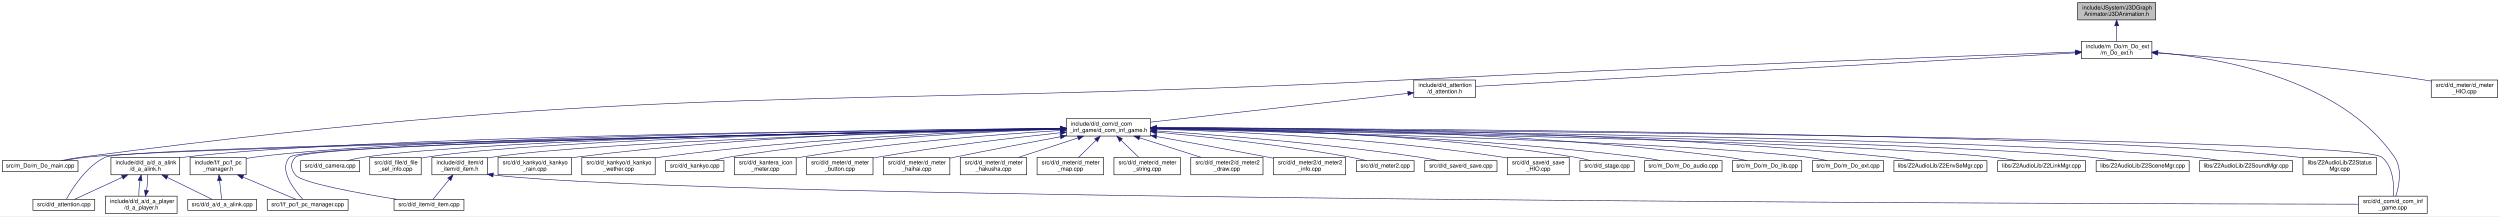
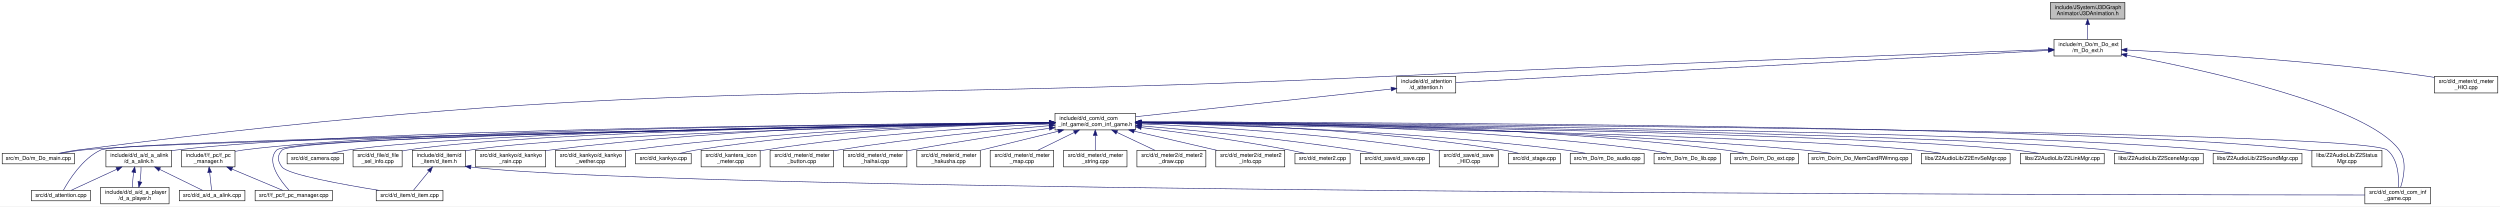
- <svg xmlns="http://www.w3.org/2000/svg" xmlns:xlink="http://www.w3.org/1999/xlink" width="4327pt" height="374pt" viewBox="0.00 0.00 4327.00 374.00">
+ <svg xmlns="http://www.w3.org/2000/svg" xmlns:xlink="http://www.w3.org/1999/xlink" width="4532pt" height="374pt" viewBox="0.00 0.00 4532.00 374.00">
  <g id="graph0" class="graph" transform="scale(1 1) rotate(0) translate(4 370)">
-     <polygon fill="white" stroke="transparent" points="-4,4 -4,-370 4323,-370 4323,4 -4,4" />
+     <polygon fill="white" stroke="transparent" points="-4,4 -4,-370 4528,-370 4528,4 -4,4" />
    <g id="node1" class="node">
      <g id="a_node1">
        <a xlink:title=" ">
-           <polygon fill="#bfbfbf" stroke="black" points="3592,-335.5 3592,-365.5 3727,-365.5 3727,-335.5 3592,-335.5" />
-           <text text-anchor="start" x="3600" y="-353.5" font-family="Helvetica,sans-Serif" font-size="10.00">include/JSystem/J3DGraph</text>
-           <text text-anchor="middle" x="3659.5" y="-342.5" font-family="Helvetica,sans-Serif" font-size="10.00">Animator/J3DAnimation.h</text>
+           <polygon fill="#bfbfbf" stroke="black" points="3713,-335.5 3713,-365.5 3848,-365.5 3848,-335.5 3713,-335.5" />
+           <text text-anchor="start" x="3721" y="-353.5" font-family="Helvetica,sans-Serif" font-size="10.00">include/JSystem/J3DGraph</text>
+           <text text-anchor="middle" x="3780.5" y="-342.5" font-family="Helvetica,sans-Serif" font-size="10.00">Animator/J3DAnimation.h</text>
        </a>
      </g>
    </g>
    <g id="node2" class="node">
      <g id="a_node2">
        <a xlink:href="m__Do__ext_8h.html" target="_top" xlink:title=" ">
-           <polygon fill="white" stroke="black" points="3598.5,-268.5 3598.5,-298.5 3720.5,-298.5 3720.5,-268.5 3598.5,-268.5" />
-           <text text-anchor="start" x="3606.5" y="-286.5" font-family="Helvetica,sans-Serif" font-size="10.00">include/m_Do/m_Do_ext</text>
-           <text text-anchor="middle" x="3659.5" y="-275.5" font-family="Helvetica,sans-Serif" font-size="10.00">/m_Do_ext.h</text>
+           <polygon fill="white" stroke="black" points="3719.5,-268.5 3719.5,-298.5 3841.5,-298.5 3841.5,-268.5 3719.5,-268.5" />
+           <text text-anchor="start" x="3727.5" y="-286.5" font-family="Helvetica,sans-Serif" font-size="10.00">include/m_Do/m_Do_ext</text>
+           <text text-anchor="middle" x="3780.5" y="-275.5" font-family="Helvetica,sans-Serif" font-size="10.00">/m_Do_ext.h</text>
        </a>
      </g>
    </g>
    <g id="edge1" class="edge">
-       <path fill="none" stroke="midnightblue" d="M3659.5,-325.11C3659.5,-316.15 3659.5,-306.32 3659.5,-298.58" />
-       <polygon fill="midnightblue" stroke="midnightblue" points="3656,-325.4 3659.5,-335.4 3663,-325.4 3656,-325.4" />
+       <path fill="none" stroke="midnightblue" d="M3780.5,-325.11C3780.5,-316.15 3780.5,-306.32 3780.5,-298.58" />
+       <polygon fill="midnightblue" stroke="midnightblue" points="3777,-325.4 3780.5,-335.4 3784,-325.4 3777,-325.4" />
    </g>
    <g id="node3" class="node">
      <g id="a_node3">
        <a xlink:href="d__com__inf__game_8cpp.html" target="_top" xlink:title=" ">
-           <polygon fill="white" stroke="black" points="4078,-0.5 4078,-30.5 4197,-30.5 4197,-0.5 4078,-0.5" />
-           <text text-anchor="start" x="4086" y="-18.5" font-family="Helvetica,sans-Serif" font-size="10.00">src/d/d_com/d_com_inf</text>
-           <text text-anchor="middle" x="4137.5" y="-7.5" font-family="Helvetica,sans-Serif" font-size="10.00">_game.cpp</text>
+           <polygon fill="white" stroke="black" points="4283,-0.5 4283,-30.5 4402,-30.5 4402,-0.5 4283,-0.5" />
+           <text text-anchor="start" x="4291" y="-18.5" font-family="Helvetica,sans-Serif" font-size="10.00">src/d/d_com/d_com_inf</text>
+           <text text-anchor="middle" x="4342.5" y="-7.5" font-family="Helvetica,sans-Serif" font-size="10.00">_game.cpp</text>
        </a>
      </g>
    </g>
    <g id="edge2" class="edge">
-       <path fill="none" stroke="midnightblue" d="M3730.54,-279.07C3840.11,-269.5 4047.39,-233.44 4140.5,-98 4154.3,-77.93 4148.2,-48.04 4142.71,-30.58" />
-       <polygon fill="midnightblue" stroke="midnightblue" points="3730.25,-275.58 3720.57,-279.89 3730.83,-282.56 3730.25,-275.58" />
+       <path fill="none" stroke="midnightblue" d="M3851.66,-269.89C3989.91,-243.78 4286.46,-179.38 4345.5,-98 4359.8,-78.29 4353.53,-48.27 4347.88,-30.7" />
+       <polygon fill="midnightblue" stroke="midnightblue" points="3850.77,-266.49 3841.58,-271.77 3852.06,-273.37 3850.77,-266.49" />
    </g>
    <g id="node4" class="node">
      <g id="a_node4">
        <a xlink:href="d__meter__HIO_8cpp.html" target="_top" xlink:title=" ">
-           <polygon fill="white" stroke="black" points="4204,-201.5 4204,-231.5 4319,-231.5 4319,-201.5 4204,-201.5" />
-           <text text-anchor="start" x="4212" y="-219.5" font-family="Helvetica,sans-Serif" font-size="10.00">src/d/d_meter/d_meter</text>
-           <text text-anchor="middle" x="4261.5" y="-208.5" font-family="Helvetica,sans-Serif" font-size="10.00">_HIO.cpp</text>
+           <polygon fill="white" stroke="black" points="4409,-201.5 4409,-231.5 4524,-231.5 4524,-201.5 4409,-201.5" />
+           <text text-anchor="start" x="4417" y="-219.5" font-family="Helvetica,sans-Serif" font-size="10.00">src/d/d_meter/d_meter</text>
+           <text text-anchor="middle" x="4466.5" y="-208.5" font-family="Helvetica,sans-Serif" font-size="10.00">_HIO.cpp</text>
        </a>
      </g>
    </g>
    <g id="edge3" class="edge">
-       <path fill="none" stroke="midnightblue" d="M3730.74,-278.07C3832.75,-271.19 4026.18,-256.16 4189.5,-232 4194.17,-231.31 4198.99,-230.52 4203.82,-229.66" />
-       <polygon fill="midnightblue" stroke="midnightblue" points="3730.3,-274.59 3720.56,-278.75 3730.77,-281.57 3730.3,-274.59" />
+       <path fill="none" stroke="midnightblue" d="M3851.83,-279.34C3966.6,-273.65 4199.18,-259.6 4394.5,-232 4399.17,-231.34 4404,-230.57 4408.83,-229.73" />
+       <polygon fill="midnightblue" stroke="midnightblue" points="3851.58,-275.85 3841.77,-279.83 3851.93,-282.84 3851.58,-275.85" />
    </g>
    <g id="node5" class="node">
      <g id="a_node5">
        <a xlink:href="m__Do__main_8cpp.html" target="_top" xlink:title=" ">
          <polygon fill="white" stroke="black" points="0,-73 0,-92 131,-92 131,-73 0,-73" />
          <text text-anchor="middle" x="65.5" y="-80" font-family="Helvetica,sans-Serif" font-size="10.00">src/m_Do/m_Do_main.cpp</text>
        </a>
      </g>
    </g>
    <g id="edge4" class="edge">
-       <path fill="none" stroke="midnightblue" d="M3588.25,-279.99C3399.84,-273.25 2872.88,-253.82 2434.5,-232 1412.7,-181.15 1150.96,-230.47 136.5,-98 125.27,-96.53 113.16,-94.31 102.18,-92.03" />
-       <polygon fill="midnightblue" stroke="midnightblue" points="3588.18,-283.49 3598.3,-280.35 3588.43,-276.49 3588.18,-283.49" />
+       <path fill="none" stroke="midnightblue" d="M3709.22,-280.05C3517.09,-273.35 2972.38,-253.8 2519.5,-232 1459.94,-181 1188.5,-234.27 136.5,-98 125.27,-96.55 113.16,-94.32 102.18,-92.05" />
+       <polygon fill="midnightblue" stroke="midnightblue" points="3709.35,-283.56 3719.46,-280.41 3709.59,-276.56 3709.35,-283.56" />
    </g>
    <g id="node6" class="node">
      <g id="a_node6">
        <a xlink:href="d__attention_8h.html" target="_top" xlink:title=" ">
-           <polygon fill="white" stroke="black" points="2443,-201.5 2443,-231.5 2550,-231.5 2550,-201.5 2443,-201.5" />
-           <text text-anchor="start" x="2451" y="-219.5" font-family="Helvetica,sans-Serif" font-size="10.00">include/d/d_attention</text>
-           <text text-anchor="middle" x="2496.5" y="-208.5" font-family="Helvetica,sans-Serif" font-size="10.00">/d_attention.h</text>
+           <polygon fill="white" stroke="black" points="2528,-201.5 2528,-231.5 2635,-231.5 2635,-201.5 2528,-201.5" />
+           <text text-anchor="start" x="2536" y="-219.5" font-family="Helvetica,sans-Serif" font-size="10.00">include/d/d_attention</text>
+           <text text-anchor="middle" x="2581.5" y="-208.5" font-family="Helvetica,sans-Serif" font-size="10.00">/d_attention.h</text>
        </a>
      </g>
    </g>
    <g id="edge5" class="edge">
-       <path fill="none" stroke="midnightblue" d="M3588.01,-278.5C3373.63,-266.52 2739.31,-231.07 2550.26,-220.5" />
-       <polygon fill="midnightblue" stroke="midnightblue" points="3588.02,-282.01 3598.2,-279.07 3588.41,-275.02 3588.02,-282.01" />
+       <path fill="none" stroke="midnightblue" d="M3709.29,-278.64C3490.09,-266.76 2828.62,-230.9 2635.18,-220.41" />
+       <polygon fill="midnightblue" stroke="midnightblue" points="3709.22,-282.14 3719.39,-279.19 3709.6,-275.15 3709.22,-282.14" />
    </g>
    <g id="node7" class="node">
      <g id="a_node7">
        <a xlink:href="d__com__inf__game_8h.html" target="_top" xlink:title=" ">
-           <polygon fill="white" stroke="black" points="1841.5,-134.5 1841.5,-164.5 1987.5,-164.5 1987.5,-134.5 1841.5,-134.5" />
-           <text text-anchor="start" x="1849.5" y="-152.5" font-family="Helvetica,sans-Serif" font-size="10.00">include/d/d_com/d_com</text>
-           <text text-anchor="middle" x="1914.5" y="-141.5" font-family="Helvetica,sans-Serif" font-size="10.00">_inf_game/d_com_inf_game.h</text>
+           <polygon fill="white" stroke="black" points="1908.5,-134.5 1908.5,-164.5 2054.5,-164.5 2054.5,-134.5 1908.5,-134.5" />
+           <text text-anchor="start" x="1916.5" y="-152.5" font-family="Helvetica,sans-Serif" font-size="10.00">include/d/d_com/d_com</text>
+           <text text-anchor="middle" x="1981.5" y="-141.5" font-family="Helvetica,sans-Serif" font-size="10.00">_inf_game/d_com_inf_game.h</text>
        </a>
      </g>
    </g>
    <g id="edge6" class="edge">
-       <path fill="none" stroke="midnightblue" d="M2432.61,-208.36C2323.75,-196.21 2102.95,-171.55 1987.92,-158.7" />
-       <polygon fill="midnightblue" stroke="midnightblue" points="2432.46,-211.87 2442.79,-209.5 2433.24,-204.91 2432.46,-211.87" />
+       <path fill="none" stroke="midnightblue" d="M2517.84,-208.6C2405.67,-196.45 2173.48,-171.3 2054.81,-158.44" />
+       <polygon fill="midnightblue" stroke="midnightblue" points="2517.67,-212.11 2527.99,-209.7 2518.43,-205.15 2517.67,-212.11" />
    </g>
    <g id="edge9" class="edge">
-       <path fill="none" stroke="midnightblue" d="M1997.8,-147.98C2394.71,-145.32 4076.59,-132.05 4118.5,-98 4138.35,-81.88 4139.88,-49.4 4138.91,-30.68" />
-       <polygon fill="midnightblue" stroke="midnightblue" points="1997.53,-144.48 1987.55,-148.05 1997.57,-151.48 1997.53,-144.48" />
+       <path fill="none" stroke="midnightblue" d="M2064.61,-148.09C2476.24,-145.92 4278.75,-134.31 4323.5,-98 4343.36,-81.89 4344.89,-49.41 4343.91,-30.68" />
+       <polygon fill="midnightblue" stroke="midnightblue" points="2064.55,-144.59 2054.57,-148.15 2064.58,-151.59 2064.55,-144.59" />
    </g>
    <g id="edge30" class="edge">
-       <path fill="none" stroke="midnightblue" d="M1830.96,-146.86C1503.07,-140.31 313.84,-115.56 145.5,-98 132.58,-96.65 118.62,-94.4 106.03,-92.07" />
-       <polygon fill="midnightblue" stroke="midnightblue" points="1831.27,-150.36 1841.34,-147.06 1831.41,-143.36 1831.27,-150.36" />
+       <path fill="none" stroke="midnightblue" d="M1898.14,-146.95C1562.65,-140.63 320.8,-116.19 145.5,-98 132.44,-96.65 118.31,-94.36 105.62,-92" />
+       <polygon fill="midnightblue" stroke="midnightblue" points="1898.21,-150.46 1908.27,-147.14 1898.34,-143.46 1898.21,-150.46" />
    </g>
    <g id="node8" class="node">
      <g id="a_node8">
        <a xlink:href="d__attention_8cpp.html" target="_top" xlink:title=" ">
          <polygon fill="white" stroke="black" points="53,-6 53,-25 160,-25 160,-6 53,-6" />
          <text text-anchor="middle" x="106.5" y="-13" font-family="Helvetica,sans-Serif" font-size="10.00">src/d/d_attention.cpp</text>
        </a>
      </g>
    </g>
    <g id="edge7" class="edge">
-       <path fill="none" stroke="midnightblue" d="M1831.38,-146.98C1490.56,-140.62 216.33,-115.72 178.5,-98 144.99,-82.3 120.59,-42.87 110.99,-25.25" />
-       <polygon fill="midnightblue" stroke="midnightblue" points="1831.36,-150.48 1841.43,-147.16 1831.49,-143.48 1831.36,-150.48" />
+       <path fill="none" stroke="midnightblue" d="M1898.37,-147.07C1549.26,-140.95 217.92,-116.44 178.5,-98 144.98,-82.32 120.58,-42.88 110.99,-25.25" />
+       <polygon fill="midnightblue" stroke="midnightblue" points="1898.35,-150.57 1908.41,-147.24 1898.47,-143.57 1898.35,-150.57" />
    </g>
    <g id="node9" class="node">
      <g id="a_node9">
        <a xlink:href="d__camera_8cpp.html" target="_top" xlink:title=" ">
          <polygon fill="white" stroke="black" points="516.5,-73 516.5,-92 618.5,-92 618.5,-73 516.5,-73" />
          <text text-anchor="middle" x="567.5" y="-80" font-family="Helvetica,sans-Serif" font-size="10.00">src/d/d_camera.cpp</text>
        </a>
      </g>
    </g>
    <g id="edge8" class="edge">
-       <path fill="none" stroke="midnightblue" d="M1831.09,-147.43C1584.31,-143.91 860.38,-130.98 626.5,-98 616.89,-96.65 606.57,-94.39 597.29,-92.06" />
-       <polygon fill="midnightblue" stroke="midnightblue" points="1831.38,-150.93 1841.43,-147.57 1831.48,-143.93 1831.38,-150.93" />
+       <path fill="none" stroke="midnightblue" d="M1897.74,-147.61C1642.03,-144.55 873.83,-132.63 626.5,-98 616.89,-96.65 606.57,-94.4 597.28,-92.07" />
+       <polygon fill="midnightblue" stroke="midnightblue" points="1898.04,-151.12 1908.08,-147.73 1898.12,-144.12 1898.04,-151.12" />
    </g>
    <g id="node10" class="node">
      <g id="a_node10">
        <a xlink:href="d__file__sel__info_8cpp.html" target="_top" xlink:title=" ">
          <polygon fill="white" stroke="black" points="636,-67.5 636,-97.5 725,-97.5 725,-67.5 636,-67.5" />
          <text text-anchor="start" x="644" y="-85.5" font-family="Helvetica,sans-Serif" font-size="10.00">src/d/d_file/d_file</text>
          <text text-anchor="middle" x="680.5" y="-74.5" font-family="Helvetica,sans-Serif" font-size="10.00">_sel_info.cpp</text>
        </a>
      </g>
    </g>
    <g id="edge10" class="edge">
-       <path fill="none" stroke="midnightblue" d="M1831.26,-147.31C1598.87,-143.62 946.31,-130.56 734.5,-98 731.43,-97.53 728.28,-96.95 725.13,-96.29" />
-       <polygon fill="midnightblue" stroke="midnightblue" points="1831.29,-150.81 1841.34,-147.47 1831.4,-143.81 1831.29,-150.81" />
+       <path fill="none" stroke="midnightblue" d="M1898.19,-147.53C1656.79,-144.35 959.78,-132.37 734.5,-98 731.43,-97.53 728.28,-96.95 725.13,-96.3" />
+       <polygon fill="midnightblue" stroke="midnightblue" points="1898.26,-151.04 1908.3,-147.67 1898.35,-144.04 1898.26,-151.04" />
    </g>
    <g id="node11" class="node">
      <g id="a_node11">
        <a xlink:href="d__item_8cpp.html" target="_top" xlink:title=" ">
          <polygon fill="white" stroke="black" points="678,-6 678,-25 799,-25 799,-6 678,-6" />
          <text text-anchor="middle" x="738.5" y="-13" font-family="Helvetica,sans-Serif" font-size="10.00">src/d/d_item/d_item.cpp</text>
        </a>
      </g>
    </g>
    <g id="edge11" class="edge">
-       <path fill="none" stroke="midnightblue" d="M1830.87,-147.05C1531.62,-141.68 530.59,-121.93 507.5,-98 497.93,-88.08 498.86,-77.73 507.5,-67 518.49,-53.35 617.59,-35.44 682.37,-25.03" />
-       <polygon fill="midnightblue" stroke="midnightblue" points="1831.15,-150.56 1841.21,-147.24 1831.28,-143.56 1831.15,-150.56" />
+       <path fill="none" stroke="midnightblue" d="M1898.04,-147.2C1589.78,-142.18 531.81,-123.16 507.5,-98 497.93,-88.09 498.86,-77.73 507.5,-67 518.49,-53.35 617.59,-35.44 682.37,-25.03" />
+       <polygon fill="midnightblue" stroke="midnightblue" points="1898.2,-150.7 1908.26,-147.36 1898.31,-143.7 1898.2,-150.7" />
    </g>
    <g id="node12" class="node">
      <g id="a_node12">
        <a xlink:href="d__kankyo__rain_8cpp.html" target="_top" xlink:title=" ">
          <polygon fill="white" stroke="black" points="858,-67.5 858,-97.5 985,-97.5 985,-67.5 858,-67.5" />
          <text text-anchor="start" x="866" y="-85.5" font-family="Helvetica,sans-Serif" font-size="10.00">src/d/d_kankyo/d_kankyo</text>
          <text text-anchor="middle" x="921.5" y="-74.5" font-family="Helvetica,sans-Serif" font-size="10.00">_rain.cpp</text>
        </a>
      </g>
    </g>
    <g id="edge12" class="edge">
-       <path fill="none" stroke="midnightblue" d="M1830.97,-147.94C1668.85,-145.96 1300.49,-137.12 993.5,-98 990.72,-97.65 987.88,-97.24 985.02,-96.81" />
-       <polygon fill="midnightblue" stroke="midnightblue" points="1831.31,-151.44 1841.35,-148.06 1831.39,-144.44 1831.31,-151.44" />
+       <path fill="none" stroke="midnightblue" d="M1898.2,-148.38C1727.69,-147.23 1326.88,-139.86 993.5,-98 990.72,-97.65 987.88,-97.25 985.02,-96.82" />
+       <polygon fill="midnightblue" stroke="midnightblue" points="1898.33,-151.88 1908.36,-148.45 1898.38,-144.88 1898.33,-151.88" />
    </g>
    <g id="node13" class="node">
      <g id="a_node13">
        <a xlink:href="d__kankyo__wether_8cpp.html" target="_top" xlink:title=" ">
          <polygon fill="white" stroke="black" points="1003,-67.5 1003,-97.5 1130,-97.5 1130,-67.5 1003,-67.5" />
          <text text-anchor="start" x="1011" y="-85.5" font-family="Helvetica,sans-Serif" font-size="10.00">src/d/d_kankyo/d_kankyo</text>
          <text text-anchor="middle" x="1066.5" y="-74.5" font-family="Helvetica,sans-Serif" font-size="10.00">_wether.cpp</text>
        </a>
      </g>
    </g>
    <g id="edge13" class="edge">
-       <path fill="none" stroke="midnightblue" d="M1831.03,-146.73C1688.47,-142.88 1389.19,-131.25 1138.5,-98 1135.72,-97.63 1132.88,-97.22 1130.03,-96.77" />
-       <polygon fill="midnightblue" stroke="midnightblue" points="1831.34,-150.23 1841.43,-147 1831.53,-143.24 1831.34,-150.23" />
+       <path fill="none" stroke="midnightblue" d="M1898.28,-147.34C1746.61,-144.38 1415.29,-133.99 1138.5,-98 1135.72,-97.64 1132.88,-97.23 1130.02,-96.79" />
+       <polygon fill="midnightblue" stroke="midnightblue" points="1898.38,-150.84 1908.45,-147.53 1898.52,-143.84 1898.38,-150.84" />
    </g>
    <g id="node14" class="node">
      <g id="a_node14">
        <a xlink:href="d__kankyo_8cpp.html" target="_top" xlink:title=" ">
          <polygon fill="white" stroke="black" points="1148,-73 1148,-92 1249,-92 1249,-73 1148,-73" />
          <text text-anchor="middle" x="1198.5" y="-80" font-family="Helvetica,sans-Serif" font-size="10.00">src/d/d_kankyo.cpp</text>
        </a>
      </g>
    </g>
    <g id="edge14" class="edge">
-       <path fill="none" stroke="midnightblue" d="M1830.84,-146.46C1705.5,-142.43 1461.86,-130.74 1257.5,-98 1248.23,-96.52 1238.28,-94.31 1229.23,-92.07" />
-       <polygon fill="midnightblue" stroke="midnightblue" points="1831.02,-149.97 1841.12,-146.79 1831.24,-142.98 1831.02,-149.97" />
+       <path fill="none" stroke="midnightblue" d="M1898.05,-147.31C1762.77,-144.35 1487.56,-134.02 1257.5,-98 1248.12,-96.53 1238.04,-94.3 1228.92,-92.03" />
+       <polygon fill="midnightblue" stroke="midnightblue" points="1898.26,-150.82 1908.33,-147.53 1898.41,-143.82 1898.26,-150.82" />
    </g>
    <g id="node15" class="node">
      <g id="a_node15">
        <a xlink:href="d__kantera__icon__meter_8cpp.html" target="_top" xlink:title=" ">
          <polygon fill="white" stroke="black" points="1267,-67.5 1267,-97.5 1374,-97.5 1374,-67.5 1267,-67.5" />
          <text text-anchor="start" x="1275" y="-85.5" font-family="Helvetica,sans-Serif" font-size="10.00">src/d/d_kantera_icon</text>
          <text text-anchor="middle" x="1320.5" y="-74.5" font-family="Helvetica,sans-Serif" font-size="10.00">_meter.cpp</text>
        </a>
      </g>
    </g>
    <g id="edge15" class="edge">
-       <path fill="none" stroke="midnightblue" d="M1831.16,-144.08C1726.05,-137.71 1540,-123.77 1382.5,-98 1379.77,-97.55 1376.99,-97.06 1374.18,-96.52" />
-       <polygon fill="midnightblue" stroke="midnightblue" points="1831.2,-147.59 1841.39,-144.69 1831.61,-140.6 1831.2,-147.59" />
+       <path fill="none" stroke="midnightblue" d="M1898,-145.3C1781.83,-139.98 1565.11,-126.89 1382.5,-98 1379.77,-97.57 1376.98,-97.08 1374.17,-96.56" />
+       <polygon fill="midnightblue" stroke="midnightblue" points="1898.1,-148.81 1908.24,-145.76 1898.41,-141.82 1898.1,-148.81" />
    </g>
    <g id="node16" class="node">
      <g id="a_node16">
        <a xlink:href="d__meter__button_8cpp.html" target="_top" xlink:title=" ">
          <polygon fill="white" stroke="black" points="1392,-67.5 1392,-97.5 1507,-97.5 1507,-67.5 1392,-67.5" />
          <text text-anchor="start" x="1400" y="-85.5" font-family="Helvetica,sans-Serif" font-size="10.00">src/d/d_meter/d_meter</text>
          <text text-anchor="middle" x="1449.5" y="-74.5" font-family="Helvetica,sans-Serif" font-size="10.00">_button.cpp</text>
        </a>
      </g>
    </g>
    <g id="edge16" class="edge">
-       <path fill="none" stroke="midnightblue" d="M1831.27,-140.18C1750.32,-131.57 1624.04,-116.75 1515.5,-98 1512.73,-97.52 1509.89,-97 1507.03,-96.46" />
-       <polygon fill="midnightblue" stroke="midnightblue" points="1831.09,-143.68 1841.4,-141.25 1831.82,-136.72 1831.09,-143.68" />
+       <path fill="none" stroke="midnightblue" d="M1898.15,-142.21C1804.63,-134.51 1648.58,-119.76 1515.5,-98 1512.72,-97.55 1509.88,-97.05 1507.02,-96.52" />
+       <polygon fill="midnightblue" stroke="midnightblue" points="1897.87,-145.7 1908.12,-143.02 1898.44,-138.72 1897.87,-145.7" />
    </g>
    <g id="node17" class="node">
      <g id="a_node17">
        <a xlink:href="d__meter__haihai_8cpp.html" target="_top" xlink:title=" ">
          <polygon fill="white" stroke="black" points="1525,-67.5 1525,-97.5 1640,-97.5 1640,-67.5 1525,-67.5" />
          <text text-anchor="start" x="1533" y="-85.5" font-family="Helvetica,sans-Serif" font-size="10.00">src/d/d_meter/d_meter</text>
          <text text-anchor="middle" x="1582.5" y="-74.5" font-family="Helvetica,sans-Serif" font-size="10.00">_haihai.cpp</text>
        </a>
      </g>
    </g>
    <g id="edge17" class="edge">
-       <path fill="none" stroke="midnightblue" d="M1831.35,-133.35C1778.84,-123.62 1709.61,-110.51 1648.5,-98 1645.74,-97.44 1642.92,-96.85 1640.07,-96.25" />
-       <polygon fill="midnightblue" stroke="midnightblue" points="1830.82,-136.81 1841.28,-135.18 1832.09,-129.92 1830.82,-136.81" />
+       <path fill="none" stroke="midnightblue" d="M1898.03,-137.39C1830.53,-128.04 1733.13,-113.7 1648.5,-98 1645.73,-97.49 1642.9,-96.94 1640.05,-96.38" />
+       <polygon fill="midnightblue" stroke="midnightblue" points="1897.8,-140.89 1908.19,-138.79 1898.76,-133.96 1897.8,-140.89" />
    </g>
    <g id="node18" class="node">
      <g id="a_node18">
        <a xlink:href="d__meter__hakusha_8cpp.html" target="_top" xlink:title=" ">
          <polygon fill="white" stroke="black" points="1658,-67.5 1658,-97.5 1773,-97.5 1773,-67.5 1658,-67.5" />
          <text text-anchor="start" x="1666" y="-85.5" font-family="Helvetica,sans-Serif" font-size="10.00">src/d/d_meter/d_meter</text>
          <text text-anchor="middle" x="1715.5" y="-74.5" font-family="Helvetica,sans-Serif" font-size="10.00">_hakusha.cpp</text>
        </a>
      </g>
    </g>
    <g id="edge18" class="edge">
-       <path fill="none" stroke="midnightblue" d="M1861.62,-131.23C1829.43,-120.71 1788.83,-107.45 1758.6,-97.58" />
-       <polygon fill="midnightblue" stroke="midnightblue" points="1860.73,-134.62 1871.32,-134.4 1862.9,-127.96 1860.73,-134.62" />
+       <path fill="none" stroke="midnightblue" d="M1914.19,-132.05C1870.7,-121.43 1814.7,-107.74 1773.25,-97.61" />
+       <polygon fill="midnightblue" stroke="midnightblue" points="1913.56,-135.5 1924.11,-134.48 1915.23,-128.7 1913.56,-135.5" />
    </g>
    <g id="node19" class="node">
      <g id="a_node19">
        <a xlink:href="d__meter__map_8cpp.html" target="_top" xlink:title=" ">
          <polygon fill="white" stroke="black" points="1791,-67.5 1791,-97.5 1906,-97.5 1906,-67.5 1791,-67.5" />
          <text text-anchor="start" x="1799" y="-85.5" font-family="Helvetica,sans-Serif" font-size="10.00">src/d/d_meter/d_meter</text>
          <text text-anchor="middle" x="1848.5" y="-74.5" font-family="Helvetica,sans-Serif" font-size="10.00">_map.cpp</text>
        </a>
      </g>
    </g>
    <g id="edge19" class="edge">
-       <path fill="none" stroke="midnightblue" d="M1892.99,-127.31C1883.09,-117.56 1871.61,-106.26 1862.79,-97.58" />
-       <polygon fill="midnightblue" stroke="midnightblue" points="1890.6,-129.87 1900.18,-134.4 1895.51,-124.89 1890.6,-129.87" />
+       <path fill="none" stroke="midnightblue" d="M1943.63,-129.99C1922.55,-119.69 1896.72,-107.07 1877.3,-97.58" />
+       <polygon fill="midnightblue" stroke="midnightblue" points="1942.12,-133.15 1952.64,-134.4 1945.19,-126.86 1942.12,-133.15" />
    </g>
    <g id="node20" class="node">
      <g id="a_node20">
        <a xlink:href="d__meter__string_8cpp.html" target="_top" xlink:title=" ">
          <polygon fill="white" stroke="black" points="1924,-67.5 1924,-97.5 2039,-97.5 2039,-67.5 1924,-67.5" />
          <text text-anchor="start" x="1932" y="-85.5" font-family="Helvetica,sans-Serif" font-size="10.00">src/d/d_meter/d_meter</text>
          <text text-anchor="middle" x="1981.5" y="-74.5" font-family="Helvetica,sans-Serif" font-size="10.00">_string.cpp</text>
        </a>
      </g>
    </g>
    <g id="edge20" class="edge">
-       <path fill="none" stroke="midnightblue" d="M1936.34,-127.31C1946.39,-117.56 1958.04,-106.26 1966.99,-97.58" />
-       <polygon fill="midnightblue" stroke="midnightblue" points="1933.78,-124.92 1929.04,-134.4 1938.65,-129.94 1933.78,-124.92" />
+       <path fill="none" stroke="midnightblue" d="M1981.5,-124.11C1981.5,-115.15 1981.5,-105.32 1981.5,-97.58" />
+       <polygon fill="midnightblue" stroke="midnightblue" points="1978,-124.4 1981.5,-134.4 1985,-124.4 1978,-124.4" />
    </g>
    <g id="node21" class="node">
      <g id="a_node21">
        <a xlink:href="d__meter2__draw_8cpp.html" target="_top" xlink:title=" ">
          <polygon fill="white" stroke="black" points="2057,-67.5 2057,-97.5 2182,-97.5 2182,-67.5 2057,-67.5" />
          <text text-anchor="start" x="2065" y="-85.5" font-family="Helvetica,sans-Serif" font-size="10.00">src/d/d_meter2/d_meter2</text>
          <text text-anchor="middle" x="2119.5" y="-74.5" font-family="Helvetica,sans-Serif" font-size="10.00">_draw.cpp</text>
        </a>
      </g>
    </g>
    <g id="edge21" class="edge">
-       <path fill="none" stroke="midnightblue" d="M1968.29,-131.44C2001.52,-120.91 2043.65,-107.55 2075,-97.61" />
-       <polygon fill="midnightblue" stroke="midnightblue" points="1967.2,-128.12 1958.73,-134.48 1969.32,-134.79 1967.2,-128.12" />
+       <path fill="none" stroke="midnightblue" d="M2020.5,-130.13C2042.43,-119.8 2069.37,-107.11 2089.61,-97.58" />
+       <polygon fill="midnightblue" stroke="midnightblue" points="2019,-126.97 2011.44,-134.4 2021.98,-133.3 2019,-126.97" />
    </g>
    <g id="node22" class="node">
      <g id="a_node22">
        <a xlink:href="d__meter2__info_8cpp.html" target="_top" xlink:title=" ">
          <polygon fill="white" stroke="black" points="2200,-67.5 2200,-97.5 2325,-97.5 2325,-67.5 2200,-67.5" />
          <text text-anchor="start" x="2208" y="-85.5" font-family="Helvetica,sans-Serif" font-size="10.00">src/d/d_meter2/d_meter2</text>
          <text text-anchor="middle" x="2262.5" y="-74.5" font-family="Helvetica,sans-Serif" font-size="10.00">_info.cpp</text>
        </a>
      </g>
    </g>
    <g id="edge22" class="edge">
-       <path fill="none" stroke="midnightblue" d="M1997.8,-133.66C2052.6,-123.79 2125.88,-110.42 2190.5,-98 2193.51,-97.42 2196.58,-96.83 2199.68,-96.22" />
-       <polygon fill="midnightblue" stroke="midnightblue" points="1997.01,-130.24 1987.79,-135.46 1998.25,-137.13 1997.01,-130.24" />
+       <path fill="none" stroke="midnightblue" d="M2052.03,-132.19C2098.05,-121.54 2157.52,-107.78 2201.5,-97.61" />
+       <polygon fill="midnightblue" stroke="midnightblue" points="2051.08,-128.81 2042.13,-134.48 2052.66,-135.63 2051.08,-128.81" />
    </g>
    <g id="node23" class="node">
      <g id="a_node23">
        <a xlink:href="d__meter2_8cpp.html" target="_top" xlink:title=" ">
          <polygon fill="white" stroke="black" points="2343.5,-73 2343.5,-92 2443.5,-92 2443.5,-73 2343.5,-73" />
          <text text-anchor="middle" x="2393.5" y="-80" font-family="Helvetica,sans-Serif" font-size="10.00">src/d/d_meter2.cpp</text>
        </a>
      </g>
    </g>
    <g id="edge23" class="edge">
-       <path fill="none" stroke="midnightblue" d="M1997.65,-141.38C2082.5,-133.43 2217.79,-118.88 2333.5,-98 2342.57,-96.36 2352.32,-94.19 2361.26,-92.03" />
-       <polygon fill="midnightblue" stroke="midnightblue" points="1997.19,-137.9 1987.55,-142.31 1997.83,-144.87 1997.19,-137.9" />
+       <path fill="none" stroke="midnightblue" d="M2064.95,-138.79C2136.51,-129.92 2242.2,-115.54 2333.5,-98 2342.34,-96.3 2351.84,-94.16 2360.61,-92.04" />
+       <polygon fill="midnightblue" stroke="midnightblue" points="2064.14,-135.36 2054.64,-140.06 2065,-142.31 2064.14,-135.36" />
    </g>
    <g id="node24" class="node">
      <g id="a_node24">
        <a xlink:href="d__save_8cpp.html" target="_top" xlink:title=" ">
          <polygon fill="white" stroke="black" points="2462,-73 2462,-92 2587,-92 2587,-73 2462,-73" />
          <text text-anchor="middle" x="2524.5" y="-80" font-family="Helvetica,sans-Serif" font-size="10.00">src/d/d_save/d_save.cpp</text>
        </a>
      </g>
    </g>
    <g id="edge24" class="edge">
-       <path fill="none" stroke="midnightblue" d="M1997.89,-143.4C2103.92,-136.29 2292.46,-121.56 2452.5,-98 2463.48,-96.38 2475.31,-94.19 2486.14,-92" />
-       <polygon fill="midnightblue" stroke="midnightblue" points="1997.63,-139.91 1987.89,-144.07 1998.1,-146.9 1997.63,-139.91" />
+       <path fill="none" stroke="midnightblue" d="M2064.85,-141.9C2159.22,-133.88 2317.41,-118.8 2452.5,-98 2463.21,-96.35 2474.75,-94.2 2485.38,-92.06" />
+       <polygon fill="midnightblue" stroke="midnightblue" points="2064.46,-138.42 2054.79,-142.74 2065.05,-145.39 2064.46,-138.42" />
    </g>
    <g id="node25" class="node">
      <g id="a_node25">
        <a xlink:href="d__save__HIO_8cpp.html" target="_top" xlink:title=" ">
          <polygon fill="white" stroke="black" points="2605,-67.5 2605,-97.5 2712,-97.5 2712,-67.5 2605,-67.5" />
          <text text-anchor="start" x="2613" y="-85.5" font-family="Helvetica,sans-Serif" font-size="10.00">src/d/d_save/d_save</text>
          <text text-anchor="middle" x="2658.5" y="-74.5" font-family="Helvetica,sans-Serif" font-size="10.00">_HIO.cpp</text>
        </a>
      </g>
    </g>
    <g id="edge25" class="edge">
-       <path fill="none" stroke="midnightblue" d="M1997.79,-146.51C2126.75,-142.49 2382.25,-130.78 2596.5,-98 2599.23,-97.58 2602.02,-97.11 2604.83,-96.59" />
-       <polygon fill="midnightblue" stroke="midnightblue" points="1997.48,-143.02 1987.59,-146.82 1997.69,-150.01 1997.48,-143.02" />
+       <path fill="none" stroke="midnightblue" d="M2064.77,-145.46C2183.26,-140.27 2407.05,-127.28 2595.5,-98 2598.61,-97.52 2601.78,-96.97 2604.99,-96.37" />
+       <polygon fill="midnightblue" stroke="midnightblue" points="2064.52,-141.97 2054.68,-145.89 2064.82,-148.96 2064.52,-141.97" />
    </g>
    <g id="node26" class="node">
      <g id="a_node26">
        <a xlink:href="d__stage_8cpp.html" target="_top" xlink:title=" ">
          <polygon fill="white" stroke="black" points="2730.5,-73 2730.5,-92 2824.5,-92 2824.5,-73 2730.5,-73" />
          <text text-anchor="middle" x="2777.5" y="-80" font-family="Helvetica,sans-Serif" font-size="10.00">src/d/d_stage.cpp</text>
        </a>
      </g>
    </g>
    <g id="edge26" class="edge">
-       <path fill="none" stroke="midnightblue" d="M1997.92,-148.51C2145.01,-147.35 2459.7,-139.69 2721.5,-98 2730.53,-96.56 2740.21,-94.32 2748.95,-92.01" />
-       <polygon fill="midnightblue" stroke="midnightblue" points="1997.6,-145.01 1987.62,-148.58 1997.65,-152.01 1997.6,-145.01" />
+       <path fill="none" stroke="midnightblue" d="M2064.8,-147.83C2202.4,-145.6 2485.42,-136.28 2721.5,-98 2730.42,-96.55 2739.99,-94.33 2748.65,-92.06" />
+       <polygon fill="midnightblue" stroke="midnightblue" points="2064.69,-144.33 2054.75,-147.98 2064.8,-151.33 2064.69,-144.33" />
    </g>
    <g id="node27" class="node">
      <g id="a_node27">
        <a xlink:href="f__pc__manager_8cpp.html" target="_top" xlink:title=" ">
          <polygon fill="white" stroke="black" points="458.5,-6 458.5,-25 598.5,-25 598.5,-6 458.5,-6" />
          <text text-anchor="middle" x="528.5" y="-13" font-family="Helvetica,sans-Serif" font-size="10.00">src/f/f_pc/f_pc_manager.cpp</text>
        </a>
      </g>
    </g>
    <g id="edge27" class="edge">
-       <path fill="none" stroke="midnightblue" d="M1830.79,-147.07C1530.04,-141.75 520.77,-122.11 497.5,-98 477.32,-77.08 504.85,-41.7 519.87,-25.31" />
-       <polygon fill="midnightblue" stroke="midnightblue" points="1831.12,-150.58 1841.18,-147.26 1831.25,-143.58 1831.12,-150.58" />
+       <path fill="none" stroke="midnightblue" d="M1898,-147.21C1588.33,-142.25 522,-123.34 497.5,-98 477.3,-77.1 504.84,-41.71 519.87,-25.32" />
+       <polygon fill="midnightblue" stroke="midnightblue" points="1898.21,-150.72 1908.26,-147.38 1898.32,-143.72 1898.21,-150.72" />
    </g>
    <g id="node28" class="node">
      <g id="a_node28">
        <a xlink:href="m__Do__audio_8cpp.html" target="_top" xlink:title=" ">
          <polygon fill="white" stroke="black" points="2842.5,-73 2842.5,-92 2976.5,-92 2976.5,-73 2842.5,-73" />
          <text text-anchor="middle" x="2909.5" y="-80" font-family="Helvetica,sans-Serif" font-size="10.00">src/m_Do/m_Do_audio.cpp</text>
        </a>
      </g>
    </g>
    <g id="edge28" class="edge">
-       <path fill="none" stroke="midnightblue" d="M1998.12,-147.64C2159.99,-145.14 2527.17,-135.47 2833.5,-98 2845.5,-96.53 2858.46,-94.3 2870.21,-92.03" />
-       <polygon fill="midnightblue" stroke="midnightblue" points="1997.71,-144.14 1987.76,-147.79 1997.81,-151.14 1997.71,-144.14" />
+       <path fill="none" stroke="midnightblue" d="M2064.98,-147.13C2217.95,-143.82 2553.21,-132.9 2833.5,-98 2845.36,-96.52 2858.16,-94.32 2869.82,-92.08" />
+       <polygon fill="midnightblue" stroke="midnightblue" points="2064.66,-143.64 2054.73,-147.35 2064.8,-150.63 2064.66,-143.64" />
    </g>
    <g id="node29" class="node">
      <g id="a_node29">
        <a xlink:href="m__Do__lib_8cpp.html" target="_top" xlink:title=" ">
          <polygon fill="white" stroke="black" points="2994.5,-73 2994.5,-92 3114.5,-92 3114.5,-73 2994.5,-73" />
          <text text-anchor="middle" x="3054.5" y="-80" font-family="Helvetica,sans-Serif" font-size="10.00">src/m_Do/m_Do_lib.cpp</text>
        </a>
      </g>
    </g>
    <g id="edge29" class="edge">
-       <path fill="none" stroke="midnightblue" d="M1997.8,-149.09C2178.48,-149.39 2619.63,-144.76 2985.5,-98 2996.55,-96.59 3008.46,-94.35 3019.23,-92.05" />
-       <polygon fill="midnightblue" stroke="midnightblue" points="1997.58,-145.59 1987.57,-149.07 1997.56,-152.59 1997.58,-145.59" />
+       <path fill="none" stroke="midnightblue" d="M2064.63,-148.71C2237.05,-148.19 2645.88,-141.95 2985.5,-98 2996.55,-96.57 3008.46,-94.32 3019.23,-92.02" />
+       <polygon fill="midnightblue" stroke="midnightblue" points="2064.6,-145.21 2054.6,-148.74 2064.61,-152.21 2064.6,-145.21" />
    </g>
    <g id="node30" class="node">
      <g id="a_node30">
        <a xlink:href="m__Do__ext_8cpp.html" target="_top" xlink:title=" ">
          <polygon fill="white" stroke="black" points="3133,-73 3133,-92 3256,-92 3256,-73 3133,-73" />
          <text text-anchor="middle" x="3194.5" y="-80" font-family="Helvetica,sans-Serif" font-size="10.00">src/m_Do/m_Do_ext.cpp</text>
        </a>
      </g>
    </g>
    <g id="edge31" class="edge">
-       <path fill="none" stroke="midnightblue" d="M1998.02,-146.75C2234.4,-141.52 2905.06,-124.69 3123.5,-98 3134.86,-96.61 3147.12,-94.38 3158.2,-92.08" />
-       <polygon fill="midnightblue" stroke="midnightblue" points="1997.69,-143.26 1987.77,-146.98 1997.84,-150.25 1997.69,-143.26" />
+       <path fill="none" stroke="midnightblue" d="M2064.79,-149.29C2253.81,-150.1 2729.44,-146.64 3123.5,-98 3134.86,-96.6 3147.12,-94.36 3158.2,-92.06" />
+       <polygon fill="midnightblue" stroke="midnightblue" points="2064.66,-145.79 2054.65,-149.24 2064.63,-152.79 2064.66,-145.79" />
    </g>
    <g id="node31" class="node">
      <g id="a_node31">
-         <a xlink:href="Z2EnvSeMgr_8cpp.html" target="_top" xlink:title=" ">
-           <polygon fill="white" stroke="black" points="3274,-73 3274,-92 3435,-92 3435,-73 3274,-73" />
-           <text text-anchor="middle" x="3354.5" y="-80" font-family="Helvetica,sans-Serif" font-size="10.00">libs/Z2AudioLib/Z2EnvSeMgr.cpp</text>
+         <a xlink:href="m__Do__MemCardRWmng_8cpp.html" target="_top" xlink:title=" ">
+           <polygon fill="white" stroke="black" points="3274,-73 3274,-92 3461,-92 3461,-73 3274,-73" />
+           <text text-anchor="middle" x="3367.5" y="-80" font-family="Helvetica,sans-Serif" font-size="10.00">src/m_Do/m_Do_MemCardRWmng.cpp</text>
        </a>
      </g>
    </g>
    <g id="edge32" class="edge">
-       <path fill="none" stroke="midnightblue" d="M1997.69,-148.97C2209.69,-149.41 2787.25,-145.71 3265.5,-98 3279.68,-96.59 3295.02,-94.34 3308.91,-92.04" />
-       <polygon fill="midnightblue" stroke="midnightblue" points="1997.58,-145.47 1987.58,-148.95 1997.57,-152.47 1997.58,-145.47" />
+       <path fill="none" stroke="midnightblue" d="M2064.86,-148.16C2269.67,-146.68 2813.77,-138.88 3265.5,-98 3281.62,-96.54 3299.09,-94.3 3314.94,-92.02" />
+       <polygon fill="midnightblue" stroke="midnightblue" points="2064.75,-144.66 2054.78,-148.23 2064.8,-151.66 2064.75,-144.66" />
    </g>
    <g id="node32" class="node">
      <g id="a_node32">
-         <a xlink:href="Z2LinkMgr_8cpp.html" target="_top" xlink:title=" ">
-           <polygon fill="white" stroke="black" points="3453.5,-73 3453.5,-92 3605.5,-92 3605.5,-73 3453.5,-73" />
-           <text text-anchor="middle" x="3529.5" y="-80" font-family="Helvetica,sans-Serif" font-size="10.00">libs/Z2AudioLib/Z2LinkMgr.cpp</text>
+         <a xlink:href="Z2EnvSeMgr_8cpp.html" target="_top" xlink:title=" ">
+           <polygon fill="white" stroke="black" points="3479,-73 3479,-92 3640,-92 3640,-73 3479,-73" />
+           <text text-anchor="middle" x="3559.5" y="-80" font-family="Helvetica,sans-Serif" font-size="10.00">libs/Z2AudioLib/Z2EnvSeMgr.cpp</text>
        </a>
      </g>
    </g>
    <g id="edge33" class="edge">
-       <path fill="none" stroke="midnightblue" d="M1998.32,-147.24C2275.42,-142.82 3160.44,-126.78 3444.5,-98 3458.2,-96.61 3473.03,-94.35 3486.41,-92.02" />
-       <polygon fill="midnightblue" stroke="midnightblue" points="1997.88,-143.74 1987.94,-147.4 1997.99,-150.74 1997.88,-143.74" />
+       <path fill="none" stroke="midnightblue" d="M2064.94,-147.07C2336.67,-142.21 3194.58,-125.04 3470.5,-98 3484.68,-96.61 3500.02,-94.38 3513.91,-92.07" />
+       <polygon fill="midnightblue" stroke="midnightblue" points="2064.68,-143.58 2054.75,-147.26 2064.81,-150.58 2064.68,-143.58" />
    </g>
    <g id="node33" class="node">
      <g id="a_node33">
-         <a xlink:href="Z2SceneMgr_8cpp.html" target="_top" xlink:title=" ">
-           <polygon fill="white" stroke="black" points="3624,-73 3624,-92 3785,-92 3785,-73 3624,-73" />
-           <text text-anchor="middle" x="3704.5" y="-80" font-family="Helvetica,sans-Serif" font-size="10.00">libs/Z2AudioLib/Z2SceneMgr.cpp</text>
+         <a xlink:href="Z2LinkMgr_8cpp.html" target="_top" xlink:title=" ">
+           <polygon fill="white" stroke="black" points="3658.5,-73 3658.5,-92 3810.5,-92 3810.5,-73 3658.5,-73" />
+           <text text-anchor="middle" x="3734.5" y="-80" font-family="Helvetica,sans-Serif" font-size="10.00">libs/Z2AudioLib/Z2LinkMgr.cpp</text>
        </a>
      </g>
    </g>
    <g id="edge34" class="edge">
-       <path fill="none" stroke="midnightblue" d="M1997.92,-147.46C2294.23,-143.54 3295.31,-128.32 3614.5,-98 3629,-96.62 3644.7,-94.36 3658.86,-92.03" />
-       <polygon fill="midnightblue" stroke="midnightblue" points="1997.63,-143.96 1987.68,-147.59 1997.72,-150.96 1997.63,-143.96" />
+       <path fill="none" stroke="midnightblue" d="M2064.85,-147.51C2357.48,-143.78 3337,-129.23 3649.5,-98 3663.2,-96.63 3678.04,-94.37 3691.42,-92.04" />
+       <polygon fill="midnightblue" stroke="midnightblue" points="2064.69,-144.01 2054.74,-147.64 2064.78,-151.01 2064.69,-144.01" />
    </g>
    <g id="node34" class="node">
      <g id="a_node34">
-         <a xlink:href="Z2SoundMgr_8cpp.html" target="_top" xlink:title=" ">
-           <polygon fill="white" stroke="black" points="3803,-73 3803,-92 3964,-92 3964,-73 3803,-73" />
-           <text text-anchor="middle" x="3883.5" y="-80" font-family="Helvetica,sans-Serif" font-size="10.00">libs/Z2AudioLib/Z2SoundMgr.cpp</text>
+         <a xlink:href="Z2SceneMgr_8cpp.html" target="_top" xlink:title=" ">
+           <polygon fill="white" stroke="black" points="3829,-73 3829,-92 3990,-92 3990,-73 3829,-73" />
+           <text text-anchor="middle" x="3909.5" y="-80" font-family="Helvetica,sans-Serif" font-size="10.00">libs/Z2AudioLib/Z2SceneMgr.cpp</text>
        </a>
      </g>
    </g>
    <g id="edge35" class="edge">
-       <path fill="none" stroke="midnightblue" d="M1998.07,-147.75C2314.38,-144.69 3438.34,-131.64 3794.5,-98 3808.84,-96.65 3824.37,-94.39 3838.38,-92.06" />
-       <polygon fill="midnightblue" stroke="midnightblue" points="1997.57,-144.26 1987.6,-147.85 1997.64,-151.26 1997.57,-144.26" />
+       <path fill="none" stroke="midnightblue" d="M2065.04,-147.67C2376.78,-144.36 3471.96,-130.63 3819.5,-98 3834,-96.64 3849.7,-94.38 3863.86,-92.05" />
+       <polygon fill="midnightblue" stroke="midnightblue" points="2064.69,-144.18 2054.72,-147.78 2064.76,-151.18 2064.69,-144.18" />
    </g>
    <g id="node35" class="node">
      <g id="a_node35">
-         <a xlink:href="Z2StatusMgr_8cpp.html" target="_top" xlink:title=" ">
-           <polygon fill="white" stroke="black" points="3982,-67.5 3982,-97.5 4109,-97.5 4109,-67.5 3982,-67.5" />
-           <text text-anchor="start" x="3990" y="-85.5" font-family="Helvetica,sans-Serif" font-size="10.00">libs/Z2AudioLib/Z2Status</text>
-           <text text-anchor="middle" x="4045.5" y="-74.5" font-family="Helvetica,sans-Serif" font-size="10.00">Mgr.cpp</text>
+         <a xlink:href="Z2SoundMgr_8cpp.html" target="_top" xlink:title=" ">
+           <polygon fill="white" stroke="black" points="4008,-73 4008,-92 4169,-92 4169,-73 4008,-73" />
+           <text text-anchor="middle" x="4088.5" y="-80" font-family="Helvetica,sans-Serif" font-size="10.00">libs/Z2AudioLib/Z2SoundMgr.cpp</text>
        </a>
      </g>
    </g>
    <g id="edge36" class="edge">
-       <path fill="none" stroke="midnightblue" d="M1997.88,-148.39C2332.8,-147.67 3581.02,-141.99 3973.5,-98 3976.29,-97.69 3979.13,-97.32 3981.99,-96.91" />
-       <polygon fill="midnightblue" stroke="midnightblue" points="1997.76,-144.89 1987.76,-148.41 1997.77,-151.89 1997.76,-144.89" />
+       <path fill="none" stroke="midnightblue" d="M2065.05,-147.93C2395.89,-145.44 3614.83,-133.98 3999.5,-98 4014,-96.64 4029.71,-94.36 4043.83,-92" />
+       <polygon fill="midnightblue" stroke="midnightblue" points="2064.56,-144.43 2054.59,-148.01 2064.61,-151.43 2064.56,-144.43" />
    </g>
    <g id="node36" class="node">
      <g id="a_node36">
+         <a xlink:href="Z2StatusMgr_8cpp.html" target="_top" xlink:title=" ">
+           <polygon fill="white" stroke="black" points="4187,-67.5 4187,-97.5 4314,-97.5 4314,-67.5 4187,-67.5" />
+           <text text-anchor="start" x="4195" y="-85.5" font-family="Helvetica,sans-Serif" font-size="10.00">libs/Z2AudioLib/Z2Status</text>
+           <text text-anchor="middle" x="4250.5" y="-74.5" font-family="Helvetica,sans-Serif" font-size="10.00">Mgr.cpp</text>
+         </a>
+       </g>
+     </g>
+     <g id="edge37" class="edge">
+       <path fill="none" stroke="midnightblue" d="M2064.62,-148.54C2413.05,-148.43 3757.38,-144.88 4178.5,-98 4181.29,-97.69 4184.13,-97.33 4186.99,-96.92" />
+       <polygon fill="midnightblue" stroke="midnightblue" points="2064.6,-145.04 2054.6,-148.55 2064.6,-152.04 2064.6,-145.04" />
+     </g>
+     <g id="node37" class="node">
+       <g id="a_node37">
        <a xlink:href="d__a__alink_8h.html" target="_top" xlink:title=" ">
          <polygon fill="white" stroke="black" points="188,-67.5 188,-97.5 307,-97.5 307,-67.5 188,-67.5" />
          <text text-anchor="start" x="196" y="-85.5" font-family="Helvetica,sans-Serif" font-size="10.00">include/d/d_a/d_a_alink</text>
          <text text-anchor="middle" x="247.5" y="-74.5" font-family="Helvetica,sans-Serif" font-size="10.00">/d_a_alink.h</text>
        </a>
      </g>
    </g>
-     <g id="edge37" class="edge">
-       <path fill="none" stroke="midnightblue" d="M1831.22,-147.83C1546.53,-145.25 613.21,-134.15 315.5,-98 312.74,-97.67 309.93,-97.27 307.1,-96.84" />
-       <polygon fill="midnightblue" stroke="midnightblue" points="1831.45,-151.34 1841.48,-147.93 1831.51,-144.34 1831.45,-151.34" />
-     </g>
-     <g id="node39" class="node">
-       <g id="a_node39">
+     <g id="edge38" class="edge">
+       <path fill="none" stroke="midnightblue" d="M1898.2,-147.96C1605.76,-145.74 626.92,-135.61 315.5,-98 312.74,-97.67 309.93,-97.28 307.1,-96.84" />
+       <polygon fill="midnightblue" stroke="midnightblue" points="1898.28,-151.46 1908.31,-148.03 1898.33,-144.46 1898.28,-151.46" />
+     </g>
+     <g id="node40" class="node">
+       <g id="a_node40">
        <a xlink:href="d__item_8h.html" target="_top" xlink:title=" ">
          <polygon fill="white" stroke="black" points="743.5,-67.5 743.5,-97.5 839.5,-97.5 839.5,-67.5 743.5,-67.5" />
          <text text-anchor="start" x="751.5" y="-85.5" font-family="Helvetica,sans-Serif" font-size="10.00">include/d/d_item/d</text>
          <text text-anchor="middle" x="791.5" y="-74.5" font-family="Helvetica,sans-Serif" font-size="10.00">_item/d_item.h</text>
        </a>
      </g>
    </g>
-     <g id="edge42" class="edge">
-       <path fill="none" stroke="midnightblue" d="M1831.09,-146.72C1614.44,-141.76 1037.56,-126.23 848.5,-98 845.57,-97.56 842.57,-97.04 839.56,-96.45" />
-       <polygon fill="midnightblue" stroke="midnightblue" points="1831.06,-150.22 1841.14,-146.95 1831.22,-143.23 1831.06,-150.22" />
-     </g>
-     <g id="node40" class="node">
-       <g id="a_node40">
+     <g id="edge43" class="edge">
+       <path fill="none" stroke="midnightblue" d="M1898.08,-146.99C1672,-142.56 1051,-127.95 848.5,-98 845.57,-97.57 842.57,-97.05 839.56,-96.46" />
+       <polygon fill="midnightblue" stroke="midnightblue" points="1898.15,-150.5 1908.22,-147.19 1898.29,-143.5 1898.15,-150.5" />
+     </g>
+     <g id="node41" class="node">
+       <g id="a_node41">
        <a xlink:href="f__pc__manager_8h.html" target="_top" xlink:title=" ">
          <polygon fill="white" stroke="black" points="325,-67.5 325,-97.5 422,-97.5 422,-67.5 325,-67.5" />
          <text text-anchor="start" x="333" y="-85.5" font-family="Helvetica,sans-Serif" font-size="10.00">include/f/f_pc/f_pc</text>
          <text text-anchor="middle" x="373.5" y="-74.5" font-family="Helvetica,sans-Serif" font-size="10.00">_manager.h</text>
        </a>
      </g>
    </g>
-     <g id="edge45" class="edge">
-       <path fill="none" stroke="midnightblue" d="M1831.13,-147.76C1560.64,-145.02 709.21,-133.7 436.5,-98 431.83,-97.39 426.99,-96.59 422.17,-95.67" />
-       <polygon fill="midnightblue" stroke="midnightblue" points="1831.24,-151.26 1841.28,-147.86 1831.31,-144.26 1831.24,-151.26" />
-     </g>
-     <g id="edge38" class="edge">
+     <g id="edge46" class="edge">
+       <path fill="none" stroke="midnightblue" d="M1898.16,-147.9C1619.68,-145.57 722.87,-135.28 436.5,-98 431.83,-97.39 426.99,-96.59 422.17,-95.68" />
+       <polygon fill="midnightblue" stroke="midnightblue" points="1898.17,-151.4 1908.2,-147.98 1898.23,-144.4 1898.17,-151.4" />
+     </g>
+     <g id="edge39" class="edge">
      <path fill="none" stroke="midnightblue" d="M207.65,-63.13C180.52,-50.62 145.85,-34.64 124.95,-25.01" />
      <polygon fill="midnightblue" stroke="midnightblue" points="206.36,-66.39 216.91,-67.4 209.29,-60.03 206.36,-66.39" />
    </g>
-     <g id="node37" class="node">
-       <g id="a_node37">
+     <g id="node38" class="node">
+       <g id="a_node38">
        <a xlink:href="d__a__alink_8cpp.html" target="_top" xlink:title=" ">
          <polygon fill="white" stroke="black" points="321,-6 321,-25 440,-25 440,-6 321,-6" />
          <text text-anchor="middle" x="380.5" y="-13" font-family="Helvetica,sans-Serif" font-size="10.00">src/d/d_a/d_a_alink.cpp</text>
        </a>
      </g>
    </g>
-     <g id="edge39" class="edge">
+     <g id="edge40" class="edge">
      <path fill="none" stroke="midnightblue" d="M285.42,-62.97C310.97,-50.48 343.47,-34.6 363.09,-25.01" />
      <polygon fill="midnightblue" stroke="midnightblue" points="283.81,-59.86 276.36,-67.4 286.88,-66.15 283.81,-59.86" />
    </g>
-     <g id="node38" class="node">
-       <g id="a_node38">
+     <g id="node39" class="node">
+       <g id="a_node39">
        <a xlink:href="d__a__player_8h.html" target="_top" xlink:title=" ">
          <polygon fill="white" stroke="black" points="178.5,-0.5 178.5,-30.5 302.5,-30.5 302.5,-0.5 178.5,-0.5" />
          <text text-anchor="start" x="186.5" y="-18.5" font-family="Helvetica,sans-Serif" font-size="10.00">include/d/d_a/d_a_player</text>
          <text text-anchor="middle" x="240.5" y="-7.5" font-family="Helvetica,sans-Serif" font-size="10.00">/d_a_player.h</text>
        </a>
      </g>
    </g>
-     <g id="edge40" class="edge">
+     <g id="edge41" class="edge">
      <path fill="none" stroke="midnightblue" d="M238.36,-57.4C236.94,-48.37 236.15,-38.41 236.34,-30.58" />
      <polygon fill="midnightblue" stroke="midnightblue" points="234.96,-58.25 240.3,-67.4 241.83,-56.91 234.96,-58.25" />
    </g>
-     <g id="edge41" class="edge">
+     <g id="edge42" class="edge">
      <path fill="none" stroke="midnightblue" d="M249.64,-40.57C251.06,-49.6 251.84,-59.56 251.66,-67.4" />
      <polygon fill="midnightblue" stroke="midnightblue" points="253.04,-39.72 247.69,-30.58 246.17,-41.06 253.04,-39.72" />
    </g>
-     <g id="edge43" class="edge">
-       <path fill="none" stroke="midnightblue" d="M849.57,-67.18C1225.94,-22.79 3663.9,-17.22 4077.82,-16.58" />
-       <polygon fill="midnightblue" stroke="midnightblue" points="849.03,-63.72 839.55,-68.44 849.91,-70.67 849.03,-63.72" />
-     </g>
    <g id="edge44" class="edge">
+       <path fill="none" stroke="midnightblue" d="M849.63,-67.17C1248.21,-20.11 3854.54,-16.76 4282.96,-16.52" />
+       <polygon fill="midnightblue" stroke="midnightblue" points="849.03,-63.72 839.55,-68.43 849.9,-70.66 849.03,-63.72" />
+     </g>
+     <g id="edge45" class="edge">
      <path fill="none" stroke="midnightblue" d="M773.41,-59.32C763.86,-47.6 752.67,-33.88 745.59,-25.19" />
      <polygon fill="midnightblue" stroke="midnightblue" points="770.97,-61.86 780,-67.4 776.39,-57.43 770.97,-61.86" />
    </g>
-     <g id="edge47" class="edge">
+     <g id="edge48" class="edge">
      <path fill="none" stroke="midnightblue" d="M416.52,-63.46C446.47,-50.9 485.04,-34.72 508.21,-25.01" />
      <polygon fill="midnightblue" stroke="midnightblue" points="415,-60.3 407.13,-67.4 417.71,-66.76 415,-60.3" />
    </g>
-     <g id="edge46" class="edge">
+     <g id="edge47" class="edge">
      <path fill="none" stroke="midnightblue" d="M376.11,-57.25C377.32,-46.02 378.68,-33.38 379.56,-25.19" />
      <polygon fill="midnightblue" stroke="midnightblue" points="372.61,-57.08 375.02,-67.4 379.57,-57.83 372.61,-57.08" />
    </g>
  </g>
</svg>
